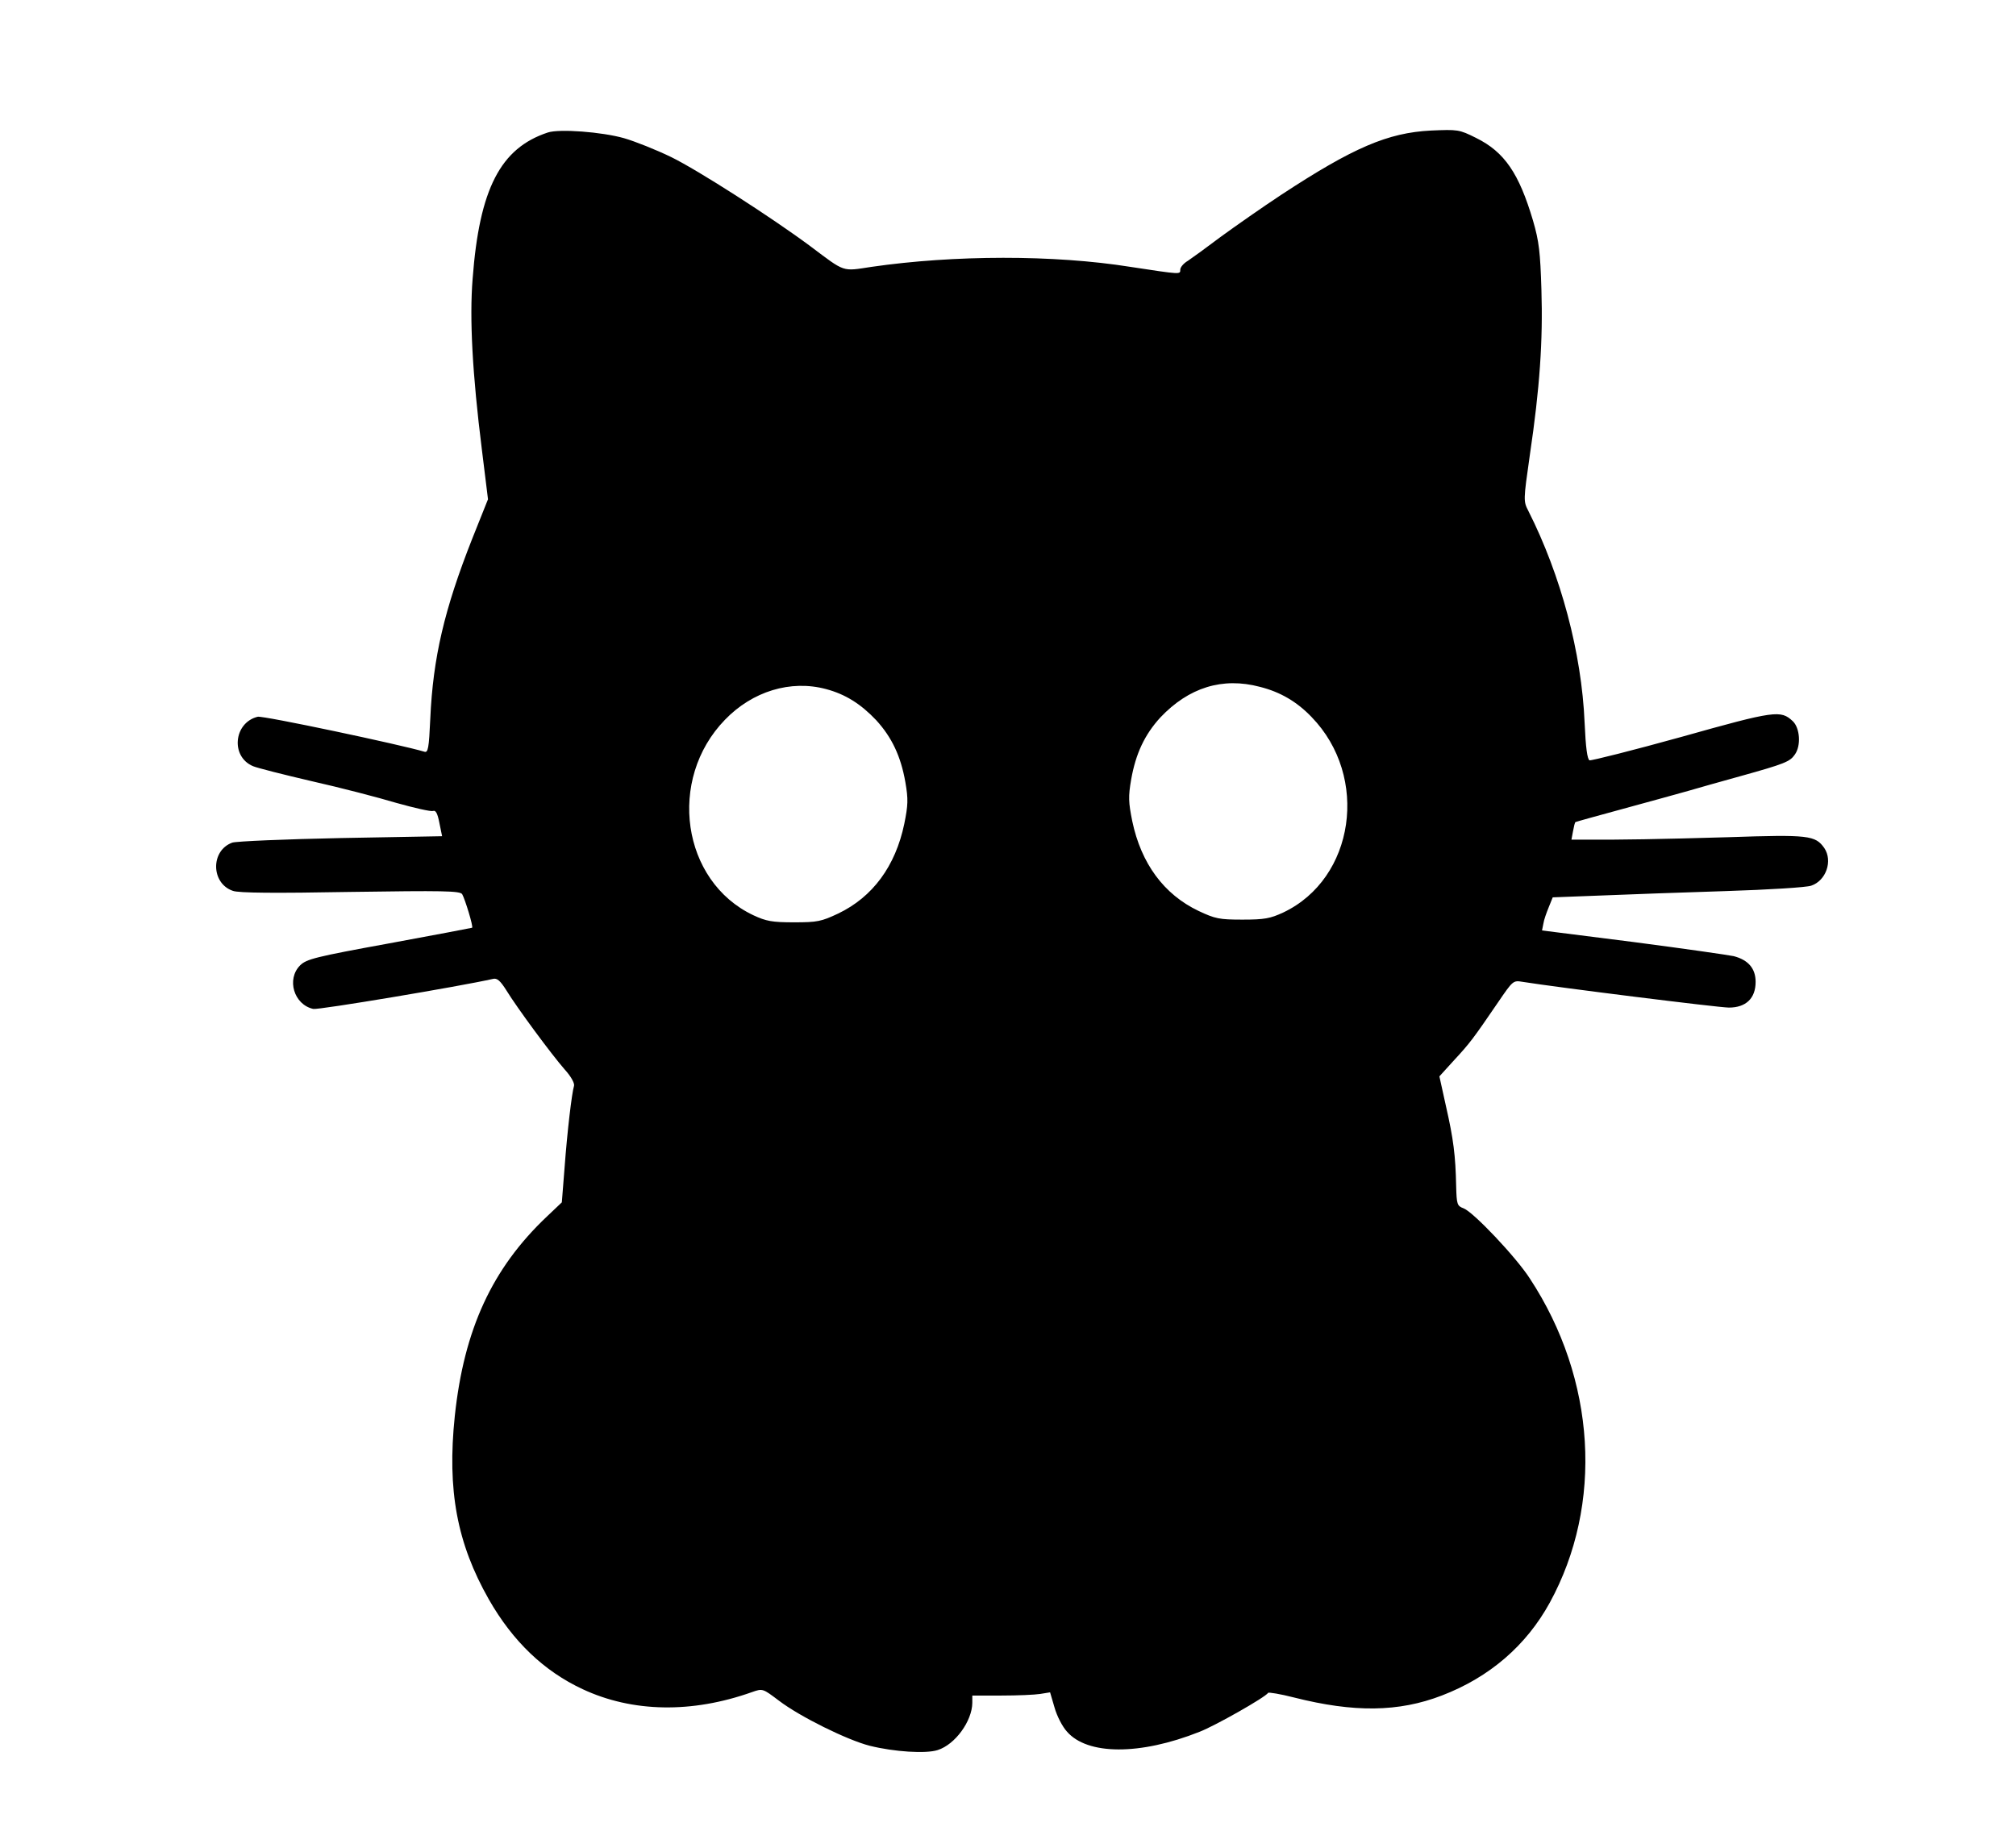
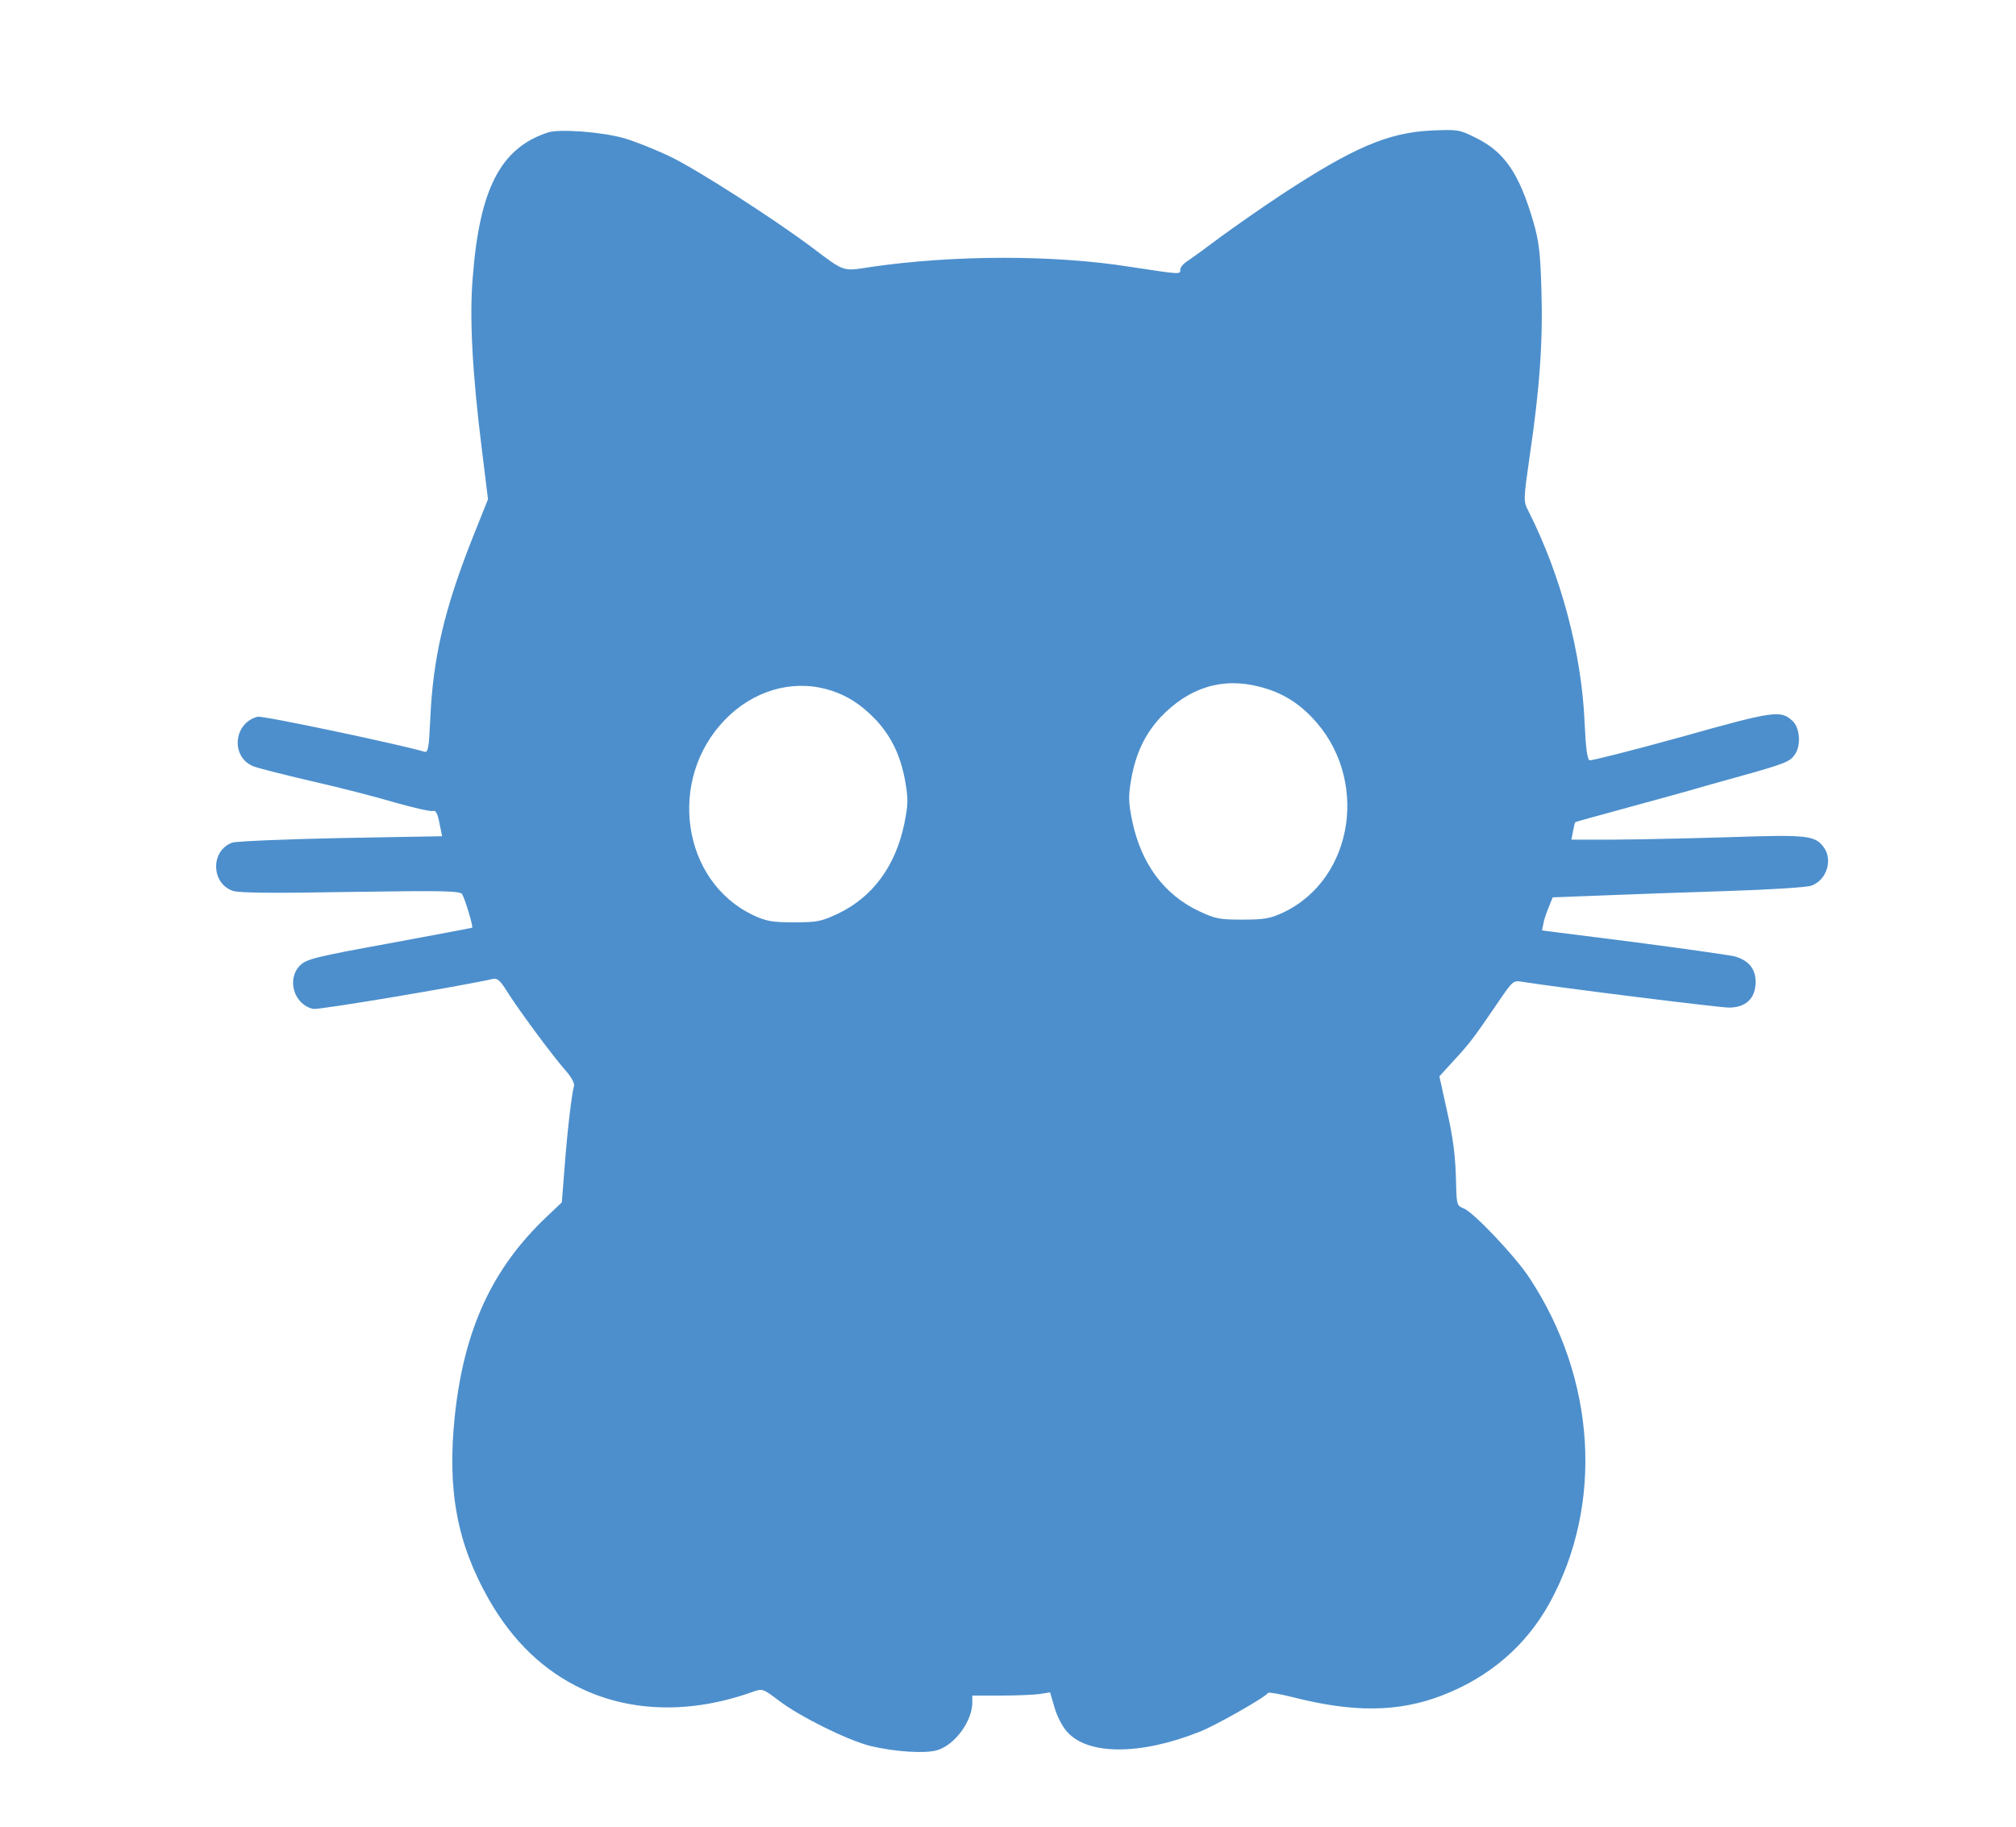
<svg xmlns="http://www.w3.org/2000/svg" width="64px" height="58px" viewBox="0 0 64 58" version="1.1">
  <g id="surface1">
-     <path style=" stroke:none;fill-rule:nonzero;fill:rgb(0%,0%,0%);fill-opacity:1;" d="M 17.391 4.207 C 15.887 4.703 15.219 5.996 15.004 8.852 C 14.902 10.113 14.996 11.867 15.297 14.27 L 15.492 15.852 L 14.988 17.113 C 14.105 19.352 13.746 20.883 13.66 22.816 C 13.617 23.762 13.59 23.91 13.469 23.867 C 12.758 23.652 8.344 22.715 8.18 22.758 C 7.418 22.945 7.312 24.027 8.035 24.328 C 8.164 24.383 9.012 24.598 9.902 24.805 C 10.805 25.008 12.004 25.32 12.578 25.492 C 13.16 25.656 13.684 25.773 13.746 25.75 C 13.832 25.715 13.891 25.828 13.949 26.129 L 14.035 26.551 L 10.828 26.609 C 9.062 26.645 7.512 26.711 7.375 26.754 C 6.68 27.004 6.695 28.047 7.391 28.285 C 7.57 28.355 8.738 28.363 11.121 28.32 C 14.062 28.277 14.602 28.285 14.672 28.391 C 14.758 28.535 15.031 29.422 14.988 29.457 C 14.973 29.465 13.789 29.688 12.355 29.953 C 9.996 30.383 9.73 30.453 9.527 30.652 C 9.09 31.09 9.328 31.898 9.945 32.035 C 10.117 32.07 14.594 31.32 15.648 31.082 C 15.777 31.047 15.879 31.133 16.078 31.449 C 16.41 31.992 17.508 33.48 17.93 33.961 C 18.137 34.188 18.246 34.402 18.223 34.477 C 18.152 34.711 18.008 35.922 17.922 37.086 L 17.836 38.176 L 17.363 38.625 C 15.621 40.273 14.73 42.211 14.438 44.961 C 14.191 47.32 14.508 49.004 15.52 50.785 C 16.281 52.117 17.27 53.062 18.496 53.633 C 20.074 54.371 21.961 54.406 23.871 53.727 C 24.215 53.605 24.215 53.613 24.73 54 C 25.398 54.508 26.891 55.246 27.609 55.43 C 28.391 55.625 29.402 55.688 29.77 55.566 C 30.328 55.387 30.859 54.645 30.867 54.07 L 30.867 53.836 L 31.793 53.836 C 32.301 53.836 32.848 53.812 33.02 53.785 L 33.336 53.734 L 33.477 54.215 C 33.551 54.484 33.73 54.828 33.871 54.98 C 34.52 55.73 36.191 55.738 38.078 54.988 C 38.566 54.801 40.172 53.891 40.258 53.75 C 40.273 53.727 40.645 53.785 41.082 53.898 C 42.984 54.379 44.398 54.363 45.77 53.836 C 47.289 53.254 48.453 52.246 49.199 50.887 C 50.906 47.766 50.668 43.793 48.566 40.594 C 48.129 39.914 46.773 38.484 46.465 38.367 C 46.258 38.289 46.242 38.246 46.227 37.652 C 46.207 36.688 46.141 36.164 45.906 35.133 L 45.695 34.176 L 46.164 33.66 C 46.664 33.121 46.773 32.973 47.547 31.84 C 48.035 31.125 48.035 31.125 48.344 31.176 C 49.422 31.348 54.559 31.992 54.887 31.992 C 55.426 31.992 55.734 31.699 55.734 31.176 C 55.734 30.754 55.504 30.48 55.039 30.359 C 54.875 30.324 53.445 30.117 51.852 29.91 L 48.953 29.543 L 48.996 29.328 C 49.012 29.207 49.098 28.973 49.168 28.801 L 49.293 28.492 L 50.82 28.434 C 51.66 28.398 53.445 28.336 54.789 28.293 C 56.137 28.25 57.355 28.176 57.5 28.121 C 57.973 27.961 58.188 27.332 57.914 26.926 C 57.629 26.523 57.422 26.496 54.875 26.582 C 52.715 26.645 51.395 26.668 50.297 26.66 L 49.887 26.66 L 49.938 26.387 C 49.965 26.238 49.996 26.109 50.016 26.102 C 50.023 26.094 50.711 25.902 51.531 25.68 C 52.355 25.457 53.281 25.199 53.59 25.113 C 53.898 25.02 54.652 24.812 55.262 24.641 C 56.652 24.254 56.824 24.184 56.977 23.961 C 57.184 23.676 57.141 23.109 56.91 22.895 C 56.531 22.543 56.359 22.559 53.387 23.395 C 51.84 23.824 50.52 24.156 50.461 24.141 C 50.391 24.105 50.34 23.746 50.305 22.945 C 50.211 20.727 49.551 18.266 48.523 16.23 C 48.359 15.91 48.359 15.902 48.566 14.449 C 48.883 12.316 48.984 10.809 48.934 9.203 C 48.898 8.008 48.859 7.664 48.668 7.008 C 48.223 5.504 47.762 4.824 46.859 4.379 C 46.32 4.109 46.277 4.109 45.426 4.145 C 44.055 4.215 42.957 4.688 40.688 6.176 C 40.078 6.578 39.203 7.191 38.758 7.516 C 38.312 7.852 37.84 8.195 37.711 8.281 C 37.574 8.359 37.469 8.488 37.469 8.559 C 37.469 8.719 37.504 8.719 35.883 8.473 C 33.457 8.086 30.285 8.094 27.668 8.473 C 26.719 8.617 26.848 8.66 25.723 7.816 C 24.488 6.898 22.156 5.402 21.309 4.988 C 20.836 4.758 20.16 4.488 19.809 4.387 C 19.105 4.188 17.758 4.086 17.391 4.207 Z M 40 21.809 C 40.652 21.973 41.176 22.285 41.637 22.766 C 43.48 24.664 43.008 27.898 40.738 28.973 C 40.324 29.164 40.145 29.199 39.441 29.199 C 38.707 29.199 38.578 29.172 38.047 28.922 C 36.949 28.398 36.227 27.418 35.945 26.074 C 35.824 25.473 35.816 25.293 35.91 24.75 C 36.055 23.926 36.34 23.324 36.836 22.781 C 37.738 21.828 38.809 21.492 40 21.809 Z M 26.223 21.879 C 26.84 22.043 27.328 22.352 27.816 22.867 C 28.312 23.41 28.598 24.012 28.742 24.836 C 28.836 25.379 28.828 25.559 28.707 26.16 C 28.426 27.504 27.703 28.484 26.605 29.008 C 26.074 29.258 25.945 29.285 25.211 29.285 C 24.508 29.285 24.324 29.25 23.914 29.059 C 21.641 27.984 21.172 24.75 23.016 22.852 C 23.887 21.949 25.098 21.578 26.223 21.879 Z M 26.223 21.879 " />
+     <path style=" stroke:none;fill-rule:nonzero;fill:rgb(30%, 56%, 80%);fill-opacity:1;" d="M 17.391 4.207 C 15.887 4.703 15.219 5.996 15.004 8.852 C 14.902 10.113 14.996 11.867 15.297 14.27 L 15.492 15.852 L 14.988 17.113 C 14.105 19.352 13.746 20.883 13.66 22.816 C 13.617 23.762 13.59 23.91 13.469 23.867 C 12.758 23.652 8.344 22.715 8.18 22.758 C 7.418 22.945 7.312 24.027 8.035 24.328 C 8.164 24.383 9.012 24.598 9.902 24.805 C 10.805 25.008 12.004 25.32 12.578 25.492 C 13.16 25.656 13.684 25.773 13.746 25.75 C 13.832 25.715 13.891 25.828 13.949 26.129 L 14.035 26.551 L 10.828 26.609 C 9.062 26.645 7.512 26.711 7.375 26.754 C 6.68 27.004 6.695 28.047 7.391 28.285 C 7.57 28.355 8.738 28.363 11.121 28.32 C 14.062 28.277 14.602 28.285 14.672 28.391 C 14.758 28.535 15.031 29.422 14.988 29.457 C 14.973 29.465 13.789 29.688 12.355 29.953 C 9.996 30.383 9.73 30.453 9.527 30.652 C 9.09 31.09 9.328 31.898 9.945 32.035 C 10.117 32.07 14.594 31.32 15.648 31.082 C 15.777 31.047 15.879 31.133 16.078 31.449 C 16.41 31.992 17.508 33.48 17.93 33.961 C 18.137 34.188 18.246 34.402 18.223 34.477 C 18.152 34.711 18.008 35.922 17.922 37.086 L 17.836 38.176 L 17.363 38.625 C 15.621 40.273 14.73 42.211 14.438 44.961 C 14.191 47.32 14.508 49.004 15.52 50.785 C 16.281 52.117 17.27 53.062 18.496 53.633 C 20.074 54.371 21.961 54.406 23.871 53.727 C 24.215 53.605 24.215 53.613 24.73 54 C 25.398 54.508 26.891 55.246 27.609 55.43 C 28.391 55.625 29.402 55.688 29.77 55.566 C 30.328 55.387 30.859 54.645 30.867 54.07 L 30.867 53.836 L 31.793 53.836 C 32.301 53.836 32.848 53.812 33.02 53.785 L 33.336 53.734 L 33.477 54.215 C 33.551 54.484 33.73 54.828 33.871 54.98 C 34.52 55.73 36.191 55.738 38.078 54.988 C 38.566 54.801 40.172 53.891 40.258 53.75 C 40.273 53.727 40.645 53.785 41.082 53.898 C 42.984 54.379 44.398 54.363 45.77 53.836 C 47.289 53.254 48.453 52.246 49.199 50.887 C 50.906 47.766 50.668 43.793 48.566 40.594 C 48.129 39.914 46.773 38.484 46.465 38.367 C 46.258 38.289 46.242 38.246 46.227 37.652 C 46.207 36.688 46.141 36.164 45.906 35.133 L 45.695 34.176 L 46.164 33.66 C 46.664 33.121 46.773 32.973 47.547 31.84 C 48.035 31.125 48.035 31.125 48.344 31.176 C 49.422 31.348 54.559 31.992 54.887 31.992 C 55.426 31.992 55.734 31.699 55.734 31.176 C 55.734 30.754 55.504 30.48 55.039 30.359 C 54.875 30.324 53.445 30.117 51.852 29.91 L 48.953 29.543 L 48.996 29.328 C 49.012 29.207 49.098 28.973 49.168 28.801 L 49.293 28.492 L 50.82 28.434 C 51.66 28.398 53.445 28.336 54.789 28.293 C 56.137 28.25 57.355 28.176 57.5 28.121 C 57.973 27.961 58.188 27.332 57.914 26.926 C 57.629 26.523 57.422 26.496 54.875 26.582 C 52.715 26.645 51.395 26.668 50.297 26.66 L 49.887 26.66 L 49.938 26.387 C 49.965 26.238 49.996 26.109 50.016 26.102 C 50.023 26.094 50.711 25.902 51.531 25.68 C 52.355 25.457 53.281 25.199 53.59 25.113 C 53.898 25.02 54.652 24.812 55.262 24.641 C 56.652 24.254 56.824 24.184 56.977 23.961 C 57.184 23.676 57.141 23.109 56.91 22.895 C 56.531 22.543 56.359 22.559 53.387 23.395 C 51.84 23.824 50.52 24.156 50.461 24.141 C 50.391 24.105 50.34 23.746 50.305 22.945 C 50.211 20.727 49.551 18.266 48.523 16.23 C 48.359 15.91 48.359 15.902 48.566 14.449 C 48.883 12.316 48.984 10.809 48.934 9.203 C 48.898 8.008 48.859 7.664 48.668 7.008 C 48.223 5.504 47.762 4.824 46.859 4.379 C 46.32 4.109 46.277 4.109 45.426 4.145 C 44.055 4.215 42.957 4.688 40.688 6.176 C 40.078 6.578 39.203 7.191 38.758 7.516 C 38.312 7.852 37.84 8.195 37.711 8.281 C 37.574 8.359 37.469 8.488 37.469 8.559 C 37.469 8.719 37.504 8.719 35.883 8.473 C 33.457 8.086 30.285 8.094 27.668 8.473 C 26.719 8.617 26.848 8.66 25.723 7.816 C 24.488 6.898 22.156 5.402 21.309 4.988 C 20.836 4.758 20.16 4.488 19.809 4.387 C 19.105 4.188 17.758 4.086 17.391 4.207 Z M 40 21.809 C 40.652 21.973 41.176 22.285 41.637 22.766 C 43.48 24.664 43.008 27.898 40.738 28.973 C 40.324 29.164 40.145 29.199 39.441 29.199 C 38.707 29.199 38.578 29.172 38.047 28.922 C 36.949 28.398 36.227 27.418 35.945 26.074 C 35.824 25.473 35.816 25.293 35.91 24.75 C 36.055 23.926 36.34 23.324 36.836 22.781 C 37.738 21.828 38.809 21.492 40 21.809 Z M 26.223 21.879 C 26.84 22.043 27.328 22.352 27.816 22.867 C 28.312 23.41 28.598 24.012 28.742 24.836 C 28.836 25.379 28.828 25.559 28.707 26.16 C 28.426 27.504 27.703 28.484 26.605 29.008 C 26.074 29.258 25.945 29.285 25.211 29.285 C 24.508 29.285 24.324 29.25 23.914 29.059 C 21.641 27.984 21.172 24.75 23.016 22.852 C 23.887 21.949 25.098 21.578 26.223 21.879 Z M 26.223 21.879 " />
  </g>
</svg>
